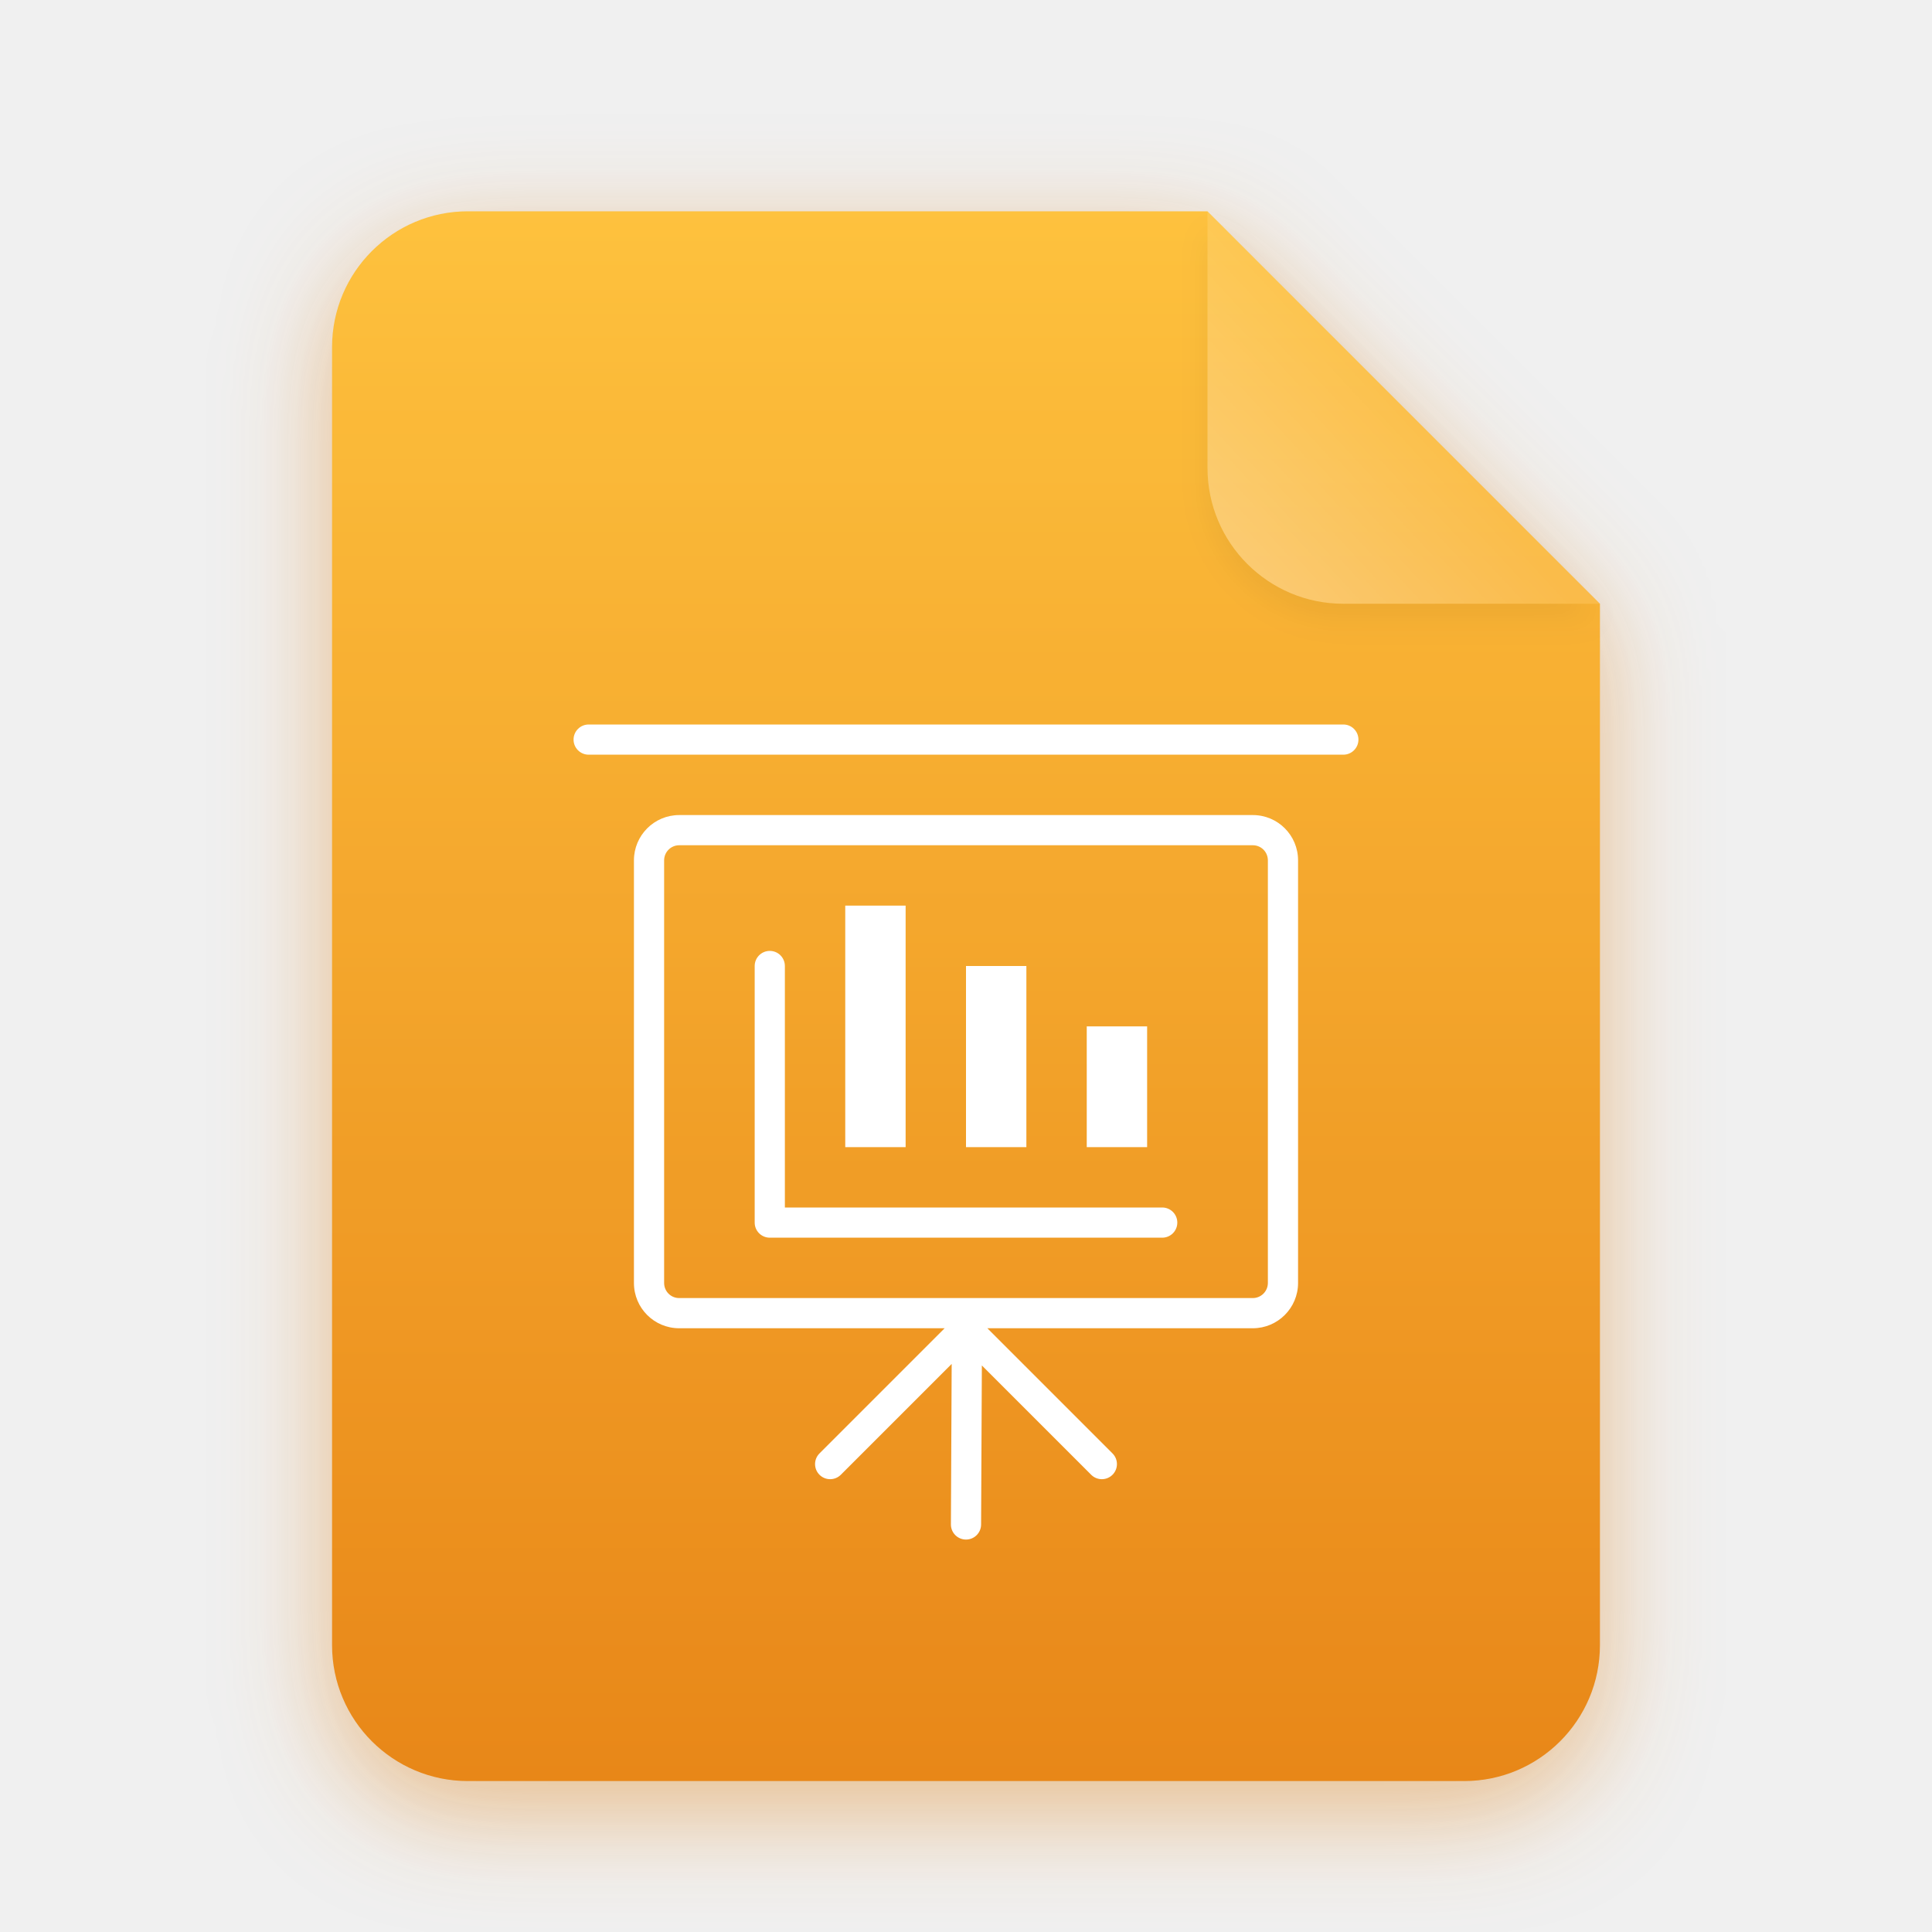
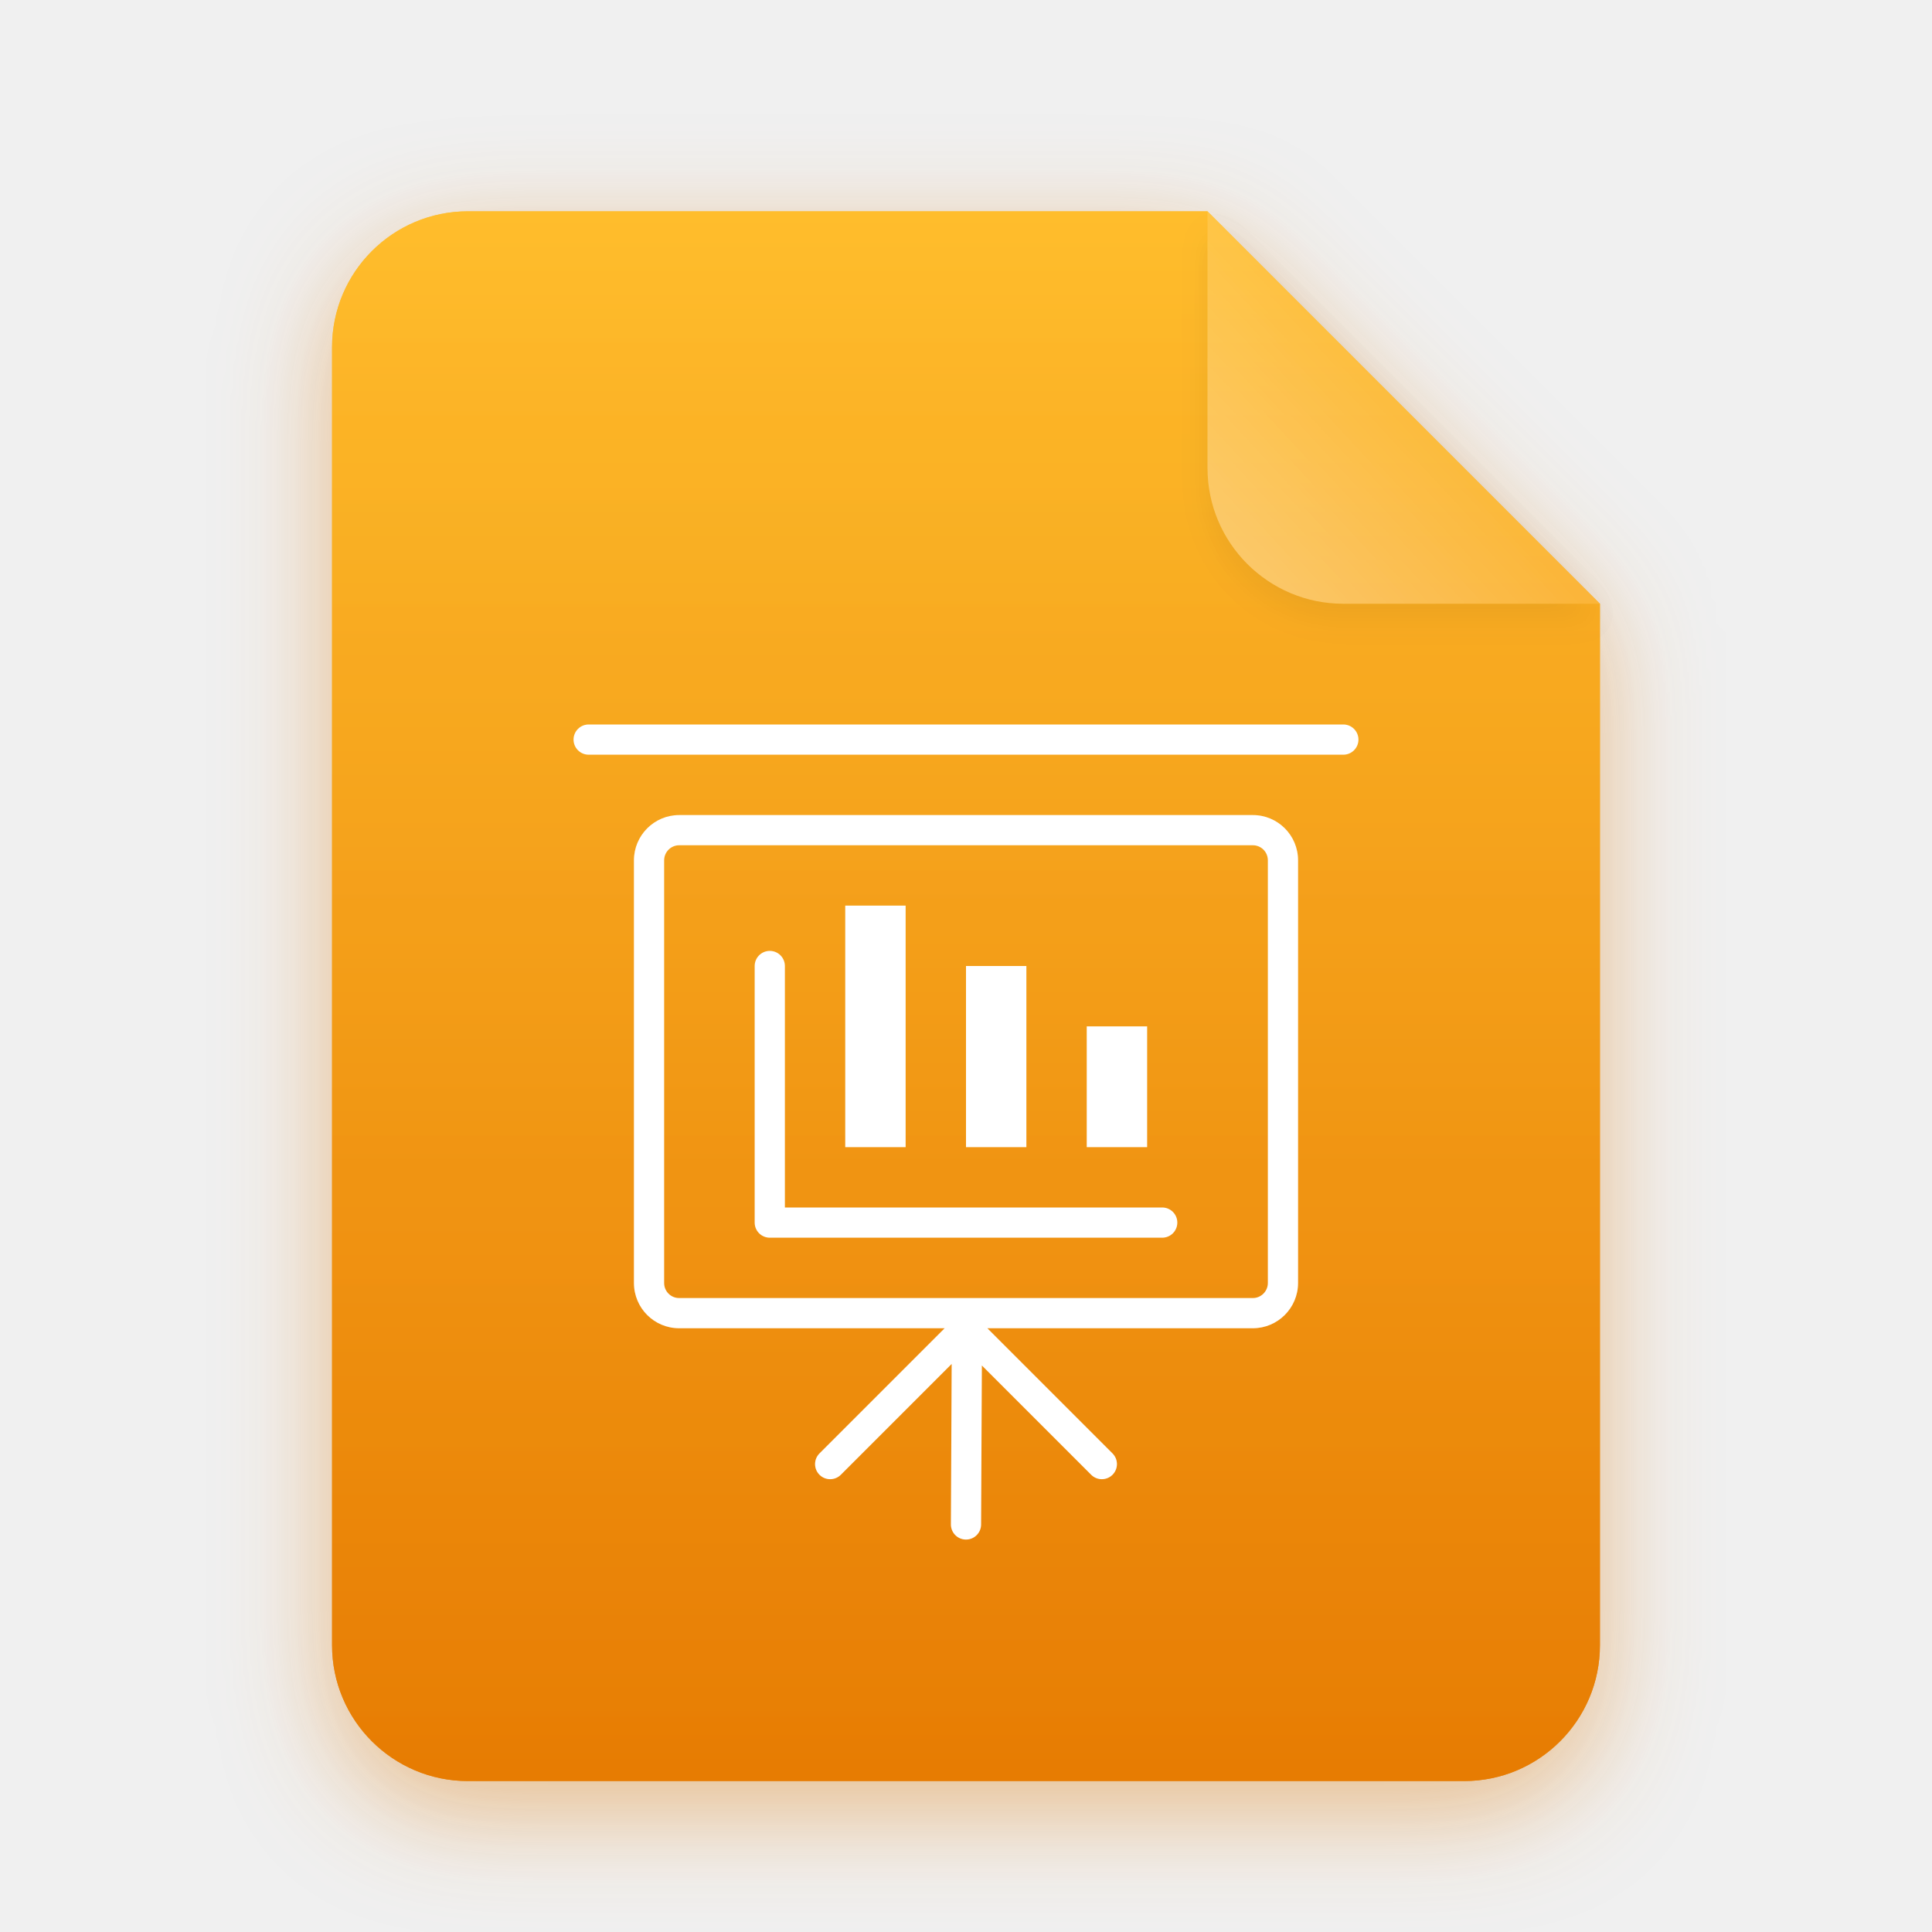
- <svg xmlns="http://www.w3.org/2000/svg" xmlns:xlink="http://www.w3.org/1999/xlink" width="512" height="512" viewBox="0 0 512 512">
-   <defs>
-     <linearGradient id="x-office-presentation-c" x1="50%" x2="50%" y1="0%" y2="99.372%">
-       <stop offset="0%" stop-color="#FFBC2A" />
-       <stop offset="100%" stop-color="#E77B00" />
+ <svg xmlns="http://www.w3.org/2000/svg" xmlns:xlink="http://www.w3.org/1999/xlink" width="512" height="512" viewBox="0 0 512 512" version="1.1" id="svg48">
+   <defs id="defs30">
+     <linearGradient y2="0.994" y1="0" x2="0.5" x1="0.5" id="linearGradient1034" gradientUnits="objectBoundingBox" spreadMethod="pad">
+       <stop id="stop1030" stop-color="#FFBC2A" offset="0%" />
+       <stop id="stop1032" stop-color="#E77B00" offset="100%" style="stop-color:#e77b00;stop-opacity:1" />
+     </linearGradient>
+     <linearGradient y2="0.994" y1="0" x2="0.5" x1="0.5" id="linearGradient1028" gradientUnits="objectBoundingBox" spreadMethod="pad">
+       <stop id="stop1024" stop-color="#FFBC2A" offset="0%" />
+       <stop id="stop1026" stop-color="#E77B00" offset="100%" style="stop-color:#e77b00;stop-opacity:0.9" />
+     </linearGradient>
+     <linearGradient y2="0.994" y1="0" x2="0.5" x1="0.5" id="linearGradient1022" gradientUnits="objectBoundingBox" spreadMethod="pad">
+       <stop id="stop1018" stop-color="#FFBC2A" offset="0%" />
+       <stop id="stop1020" stop-color="#E77B00" offset="100%" style="stop-color:#e77b00;stop-opacity:0.895" />
+     </linearGradient>
+     <linearGradient y2="0.994" y1="0" x2="0.5" x1="0.5" id="linearGradient1016" gradientUnits="objectBoundingBox" spreadMethod="pad">
+       <stop id="stop1012" stop-color="#FFBC2A" offset="0%" />
+       <stop id="stop1014" stop-color="#E77B00" offset="100%" style="stop-color:#e77b00;stop-opacity:0.622" />
+     </linearGradient>
+     <linearGradient y2="0.994" y1="0" x2="0.5" x1="0.5" id="linearGradient1010" gradientUnits="objectBoundingBox" spreadMethod="pad">
+       <stop id="stop1006" stop-color="#FFBC2A" offset="0%" />
+       <stop id="stop1008" stop-color="#E77B00" offset="100%" style="stop-color:#e77b00;stop-opacity:0.569" />
+     </linearGradient>
+     <linearGradient y2="0.994" y1="0" x2="0.5" x1="0.5" id="linearGradient1004" gradientUnits="objectBoundingBox" spreadMethod="pad">
+       <stop id="stop1000" stop-color="#FFBC2A" offset="0%" />
+       <stop id="stop1002" stop-color="#E77B00" offset="100%" style="stop-color:#e77b00;stop-opacity:0.565" />
+     </linearGradient>
+     <linearGradient y2="0.994" y1="0" x2="0.5" x1="0.5" id="linearGradient998" gradientUnits="objectBoundingBox" spreadMethod="pad">
+       <stop id="stop994" stop-color="#FFBC2A" offset="0%" />
+       <stop id="stop996" stop-color="#E77B00" offset="100%" style="stop-color:#e77b00;stop-opacity:0.517" />
+     </linearGradient>
+     <linearGradient y2="0.994" y1="0" x2="0.5" x1="0.5" id="linearGradient992" gradientUnits="objectBoundingBox" spreadMethod="pad">
+       <stop id="stop988" stop-color="#FFBC2A" offset="0%" />
+       <stop id="stop990" stop-color="#E77B00" offset="100%" style="stop-color:#e77b00;stop-opacity:0.512" />
+     </linearGradient>
+     <linearGradient y2="0.994" y1="0" x2="0.5" x1="0.5" id="linearGradient986" gradientUnits="objectBoundingBox" spreadMethod="pad">
+       <stop id="stop982" stop-color="#FFBC2A" offset="0%" />
+       <stop id="stop984" stop-color="#E77B00" offset="100%" style="stop-color:#e77b00;stop-opacity:0.45" />
+     </linearGradient>
+     <linearGradient y2="0.994" y1="0" x2="0.5" x1="0.5" id="linearGradient980" gradientUnits="objectBoundingBox" spreadMethod="pad">
+       <stop id="stop976" stop-color="#FFBC2A" offset="0%" />
+       <stop id="stop978" stop-color="#E77B00" offset="100%" style="stop-color:#e77b00;stop-opacity:0.388" />
+     </linearGradient>
+     <linearGradient y2="0.994" y1="0" x2="0.5" x1="0.5" id="linearGradient974" gradientUnits="objectBoundingBox" spreadMethod="pad">
+       <stop id="stop970" stop-color="#FFBC2A" offset="0%" />
+       <stop id="stop972" stop-color="#E77B00" offset="100%" style="stop-color:#e77b00;stop-opacity:0.407" />
+     </linearGradient>
+     <linearGradient y2="0.994" y1="0" x2="0.5" x1="0.5" id="linearGradient968" gradientUnits="objectBoundingBox" spreadMethod="pad">
+       <stop id="stop964" stop-color="#FFBC2A" offset="0%" />
+       <stop id="stop966" stop-color="#E77B00" offset="100%" style="stop-color:#e77b00;stop-opacity:0.411" />
+     </linearGradient>
+     <linearGradient y2="0.994" y1="0" x2="0.5" x1="0.5" id="linearGradient962" gradientUnits="objectBoundingBox" spreadMethod="pad">
+       <stop id="stop958" stop-color="#FFBC2A" offset="0%" />
+       <stop id="stop960" stop-color="#E77B00" offset="100%" style="stop-color:#e77b00;stop-opacity:0.445" />
+     </linearGradient>
+     <linearGradient y2="0.994" y1="0" x2="0.5" x1="0.5" id="linearGradient956" gradientUnits="objectBoundingBox" spreadMethod="pad">
+       <stop id="stop952" stop-color="#FFBC2A" offset="0%" />
+       <stop id="stop954" stop-color="#E77B00" offset="100%" style="stop-color:#e77b00;stop-opacity:0.45" />
+     </linearGradient>
+     <linearGradient y2="0.994" y1="0" x2="0.5" x1="0.5" id="linearGradient950" gradientUnits="objectBoundingBox" spreadMethod="pad">
+       <stop id="stop946" stop-color="#FFBC2A" offset="0%" />
+       <stop id="stop948" stop-color="#E77B00" offset="100%" style="stop-color:#e77b00;stop-opacity:0.522" />
+     </linearGradient>
+     <linearGradient y2="0.994" y1="0" x2="0.5" x1="0.5" id="linearGradient944" gradientUnits="objectBoundingBox" spreadMethod="pad">
+       <stop id="stop940" stop-color="#FFBC2A" offset="0%" />
+       <stop id="stop942" stop-color="#E77B00" offset="100%" style="stop-color:#e77b00;stop-opacity:0.526" />
+     </linearGradient>
+     <linearGradient y2="0.994" y1="0" x2="0.5" x1="0.5" id="linearGradient938" gradientUnits="objectBoundingBox" spreadMethod="pad">
+       <stop id="stop934" stop-color="#FFBC2A" offset="0%" />
+       <stop id="stop936" stop-color="#E77B00" offset="100%" style="stop-color:#e77b00;stop-opacity:0.531" />
+     </linearGradient>
+     <linearGradient y2="0.994" y1="0" x2="0.5" x1="0.5" id="linearGradient932" gradientUnits="objectBoundingBox" spreadMethod="pad">
+       <stop id="stop928" stop-color="#FFBC2A" offset="0%" />
+       <stop id="stop930" stop-color="#E77B00" offset="100%" style="stop-color:#e77b00;stop-opacity:0.622" />
+     </linearGradient>
+     <linearGradient y2="0.994" y1="0" x2="0.5" x1="0.5" id="linearGradient926" gradientUnits="objectBoundingBox" spreadMethod="pad">
+       <stop id="stop922" stop-color="#FFBC2A" offset="0%" />
+       <stop id="stop924" stop-color="#E77B00" offset="100%" style="stop-color:#e77b00;stop-opacity:0.641" />
+     </linearGradient>
+     <linearGradient y2="0.994" y1="0" x2="0.5" x1="0.5" id="linearGradient920" gradientUnits="objectBoundingBox" spreadMethod="pad">
+       <stop id="stop916" stop-color="#FFBC2A" offset="0%" />
+       <stop id="stop918" stop-color="#E77B00" offset="100%" style="stop-color:#e77b00;stop-opacity:0.646" />
+     </linearGradient>
+     <linearGradient y2="0.994" y1="0" x2="0.5" x1="0.5" id="linearGradient914" gradientUnits="objectBoundingBox" spreadMethod="pad">
+       <stop id="stop910" stop-color="#FFBC2A" offset="0%" />
+       <stop id="stop912" stop-color="#E77B00" offset="100%" style="stop-color:#e77b00;stop-opacity:0.684" />
+     </linearGradient>
+     <linearGradient y2="0.994" y1="0" x2="0.5" x1="0.5" id="linearGradient908" gradientUnits="objectBoundingBox" spreadMethod="pad">
+       <stop id="stop904" stop-color="#FFBC2A" offset="0%" />
+       <stop id="stop906" stop-color="#E77B00" offset="100%" style="stop-color:#e77b00;stop-opacity:0.689" />
+     </linearGradient>
+     <linearGradient y2="0.994" y1="0" x2="0.5" x1="0.5" id="linearGradient902" gradientUnits="objectBoundingBox" spreadMethod="pad">
+       <stop id="stop898" stop-color="#FFBC2A" offset="0%" />
+       <stop id="stop900" stop-color="#E77B00" offset="100%" style="stop-color:#e77b00;stop-opacity:0.713" />
+     </linearGradient>
+     <linearGradient y2="0.994" y1="0" x2="0.5" x1="0.5" id="linearGradient896" gradientUnits="objectBoundingBox" spreadMethod="pad">
+       <stop id="stop892" stop-color="#FFBC2A" offset="0%" />
+       <stop id="stop894" stop-color="#E77B00" offset="100%" style="stop-color:#e77b00;stop-opacity:0.732" />
+     </linearGradient>
+     <linearGradient y2="0.994" y1="0" x2="0.5" x1="0.5" id="linearGradient890" gradientUnits="objectBoundingBox" spreadMethod="pad">
+       <stop id="stop886" stop-color="#FFBC2A" offset="0%" />
+       <stop id="stop888" stop-color="#E77B00" offset="100%" style="stop-color:#e77b00;stop-opacity:0.737" />
+     </linearGradient>
+     <linearGradient y2="0.994" y1="0" x2="0.5" x1="0.5" id="linearGradient884" gradientUnits="objectBoundingBox" spreadMethod="pad">
+       <stop id="stop880" stop-color="#FFBC2A" offset="0%" />
+       <stop id="stop882" stop-color="#E77B00" offset="100%" style="stop-color:#e77b00;stop-opacity:0.809" />
+     </linearGradient>
+     <linearGradient y2="0.994" y1="0" x2="0.5" x1="0.5" id="linearGradient878" gradientUnits="objectBoundingBox" spreadMethod="pad">
+       <stop id="stop874" stop-color="#FFBC2A" offset="0%" />
+       <stop id="stop876" stop-color="#E77B00" offset="100%" style="stop-color:#e77b00;stop-opacity:0.813" />
+     </linearGradient>
+     <linearGradient y2="0.994" y1="0" x2="0.5" x1="0.5" id="linearGradient872" gradientUnits="objectBoundingBox" spreadMethod="pad">
+       <stop id="stop868" stop-color="#FFBC2A" offset="0%" />
+       <stop id="stop870" stop-color="#E77B00" offset="100%" style="stop-color:#e77b00;stop-opacity:0.923" />
+     </linearGradient>
+     <linearGradient y2="99.372%" y1="0%" x2="50%" x1="50%" id="linearGradient866">
+       <stop id="stop862" stop-color="#FFBC2A" offset="0%" />
+       <stop id="stop864" stop-color="#E77B00" offset="100%" style="stop-color:#e77b00;stop-opacity:0.928" />
+     </linearGradient>
+     <linearGradient id="x-office-presentation-c" x1="50%" x2="50%" y1="0%" y2="99.372%" xlink:href="#linearGradient1034">
+       <stop offset="0%" stop-color="#FFBC2A" id="stop2" />
+       <stop offset="100%" stop-color="#E77B00" id="stop4" />
    </linearGradient>
    <path id="x-office-presentation-b" d="M232,0 L336,104 L336,380 C336,399.882 319.882,416 300,416 L36,416 C16.118,416 2.4348735e-15,399.882 0,380 L0,36 C-2.4348735e-15,16.118 16.118,3.65231026e-15 36,0 L232,0 Z" />
    <filter id="x-office-presentation-a" width="127.4%" height="122.1%" x="-13.7%" y="-9.1%" filterUnits="objectBoundingBox">
-       <feOffset dy="8" in="SourceAlpha" result="shadowOffsetOuter1" />
-       <feGaussianBlur in="shadowOffsetOuter1" result="shadowBlurOuter1" stdDeviation="14" />
-       <feColorMatrix in="shadowBlurOuter1" values="0 0 0 0 0.875   0 0 0 0 0.498   0 0 0 0 0.059  0 0 0 0.5 0" />
+       <feOffset dy="8" in="SourceAlpha" result="shadowOffsetOuter1" id="feOffset8" />
+       <feGaussianBlur in="shadowOffsetOuter1" result="shadowBlurOuter1" stdDeviation="14" id="feGaussianBlur10" />
+       <feColorMatrix in="shadowBlurOuter1" values="0 0 0 0 0.875   0 0 0 0 0.498   0 0 0 0 0.059  0 0 0 0.5 0" id="feColorMatrix12" />
    </filter>
    <linearGradient id="x-office-presentation-f" x1="50%" x2="7.994%" y1="50%" y2="88.893%">
-       <stop offset="0%" stop-color="#FFF" stop-opacity=".1" />
-       <stop offset="100%" stop-color="#FFF" stop-opacity=".3" />
+       <stop offset="0%" stop-color="#FFF" stop-opacity=".1" id="stop15" />
+       <stop offset="100%" stop-color="#FFF" stop-opacity=".3" id="stop17" />
    </linearGradient>
    <path id="x-office-presentation-e" d="M232,0 L336,104 L268,104 C248.118,104 232,87.882 232,68 L232,0 Z" />
    <filter id="x-office-presentation-d" width="126.9%" height="126.9%" x="-13.5%" y="-9.6%" filterUnits="objectBoundingBox">
-       <feOffset dy="4" in="SourceAlpha" result="shadowOffsetOuter1" />
-       <feGaussianBlur in="shadowOffsetOuter1" result="shadowBlurOuter1" stdDeviation="4" />
-       <feComposite in="shadowBlurOuter1" in2="SourceAlpha" operator="out" result="shadowBlurOuter1" />
-       <feColorMatrix in="shadowBlurOuter1" values="0 0 0 0 0   0 0 0 0 0   0 0 0 0 0  0 0 0 0.05 0" />
+       <feOffset dy="4" in="SourceAlpha" result="shadowOffsetOuter1" id="feOffset21" />
+       <feGaussianBlur in="shadowOffsetOuter1" result="shadowBlurOuter1" stdDeviation="4" id="feGaussianBlur23" />
+       <feComposite in="shadowBlurOuter1" in2="SourceAlpha" operator="out" result="shadowBlurOuter1" id="feComposite25" />
+       <feColorMatrix in="shadowBlurOuter1" values="0 0 0 0 0   0 0 0 0 0   0 0 0 0 0  0 0 0 0.05 0" id="feColorMatrix27" />
    </filter>
+     <filter id="x-office-presentation-a-3" width="1.274" height="1.221" x="-0.137" y="-0.091" filterUnits="objectBoundingBox">
+       <feOffset dy="8" in="SourceAlpha" result="shadowOffsetOuter1" id="feOffset8-6" />
+       <feGaussianBlur in="shadowOffsetOuter1" result="shadowBlurOuter1" stdDeviation="14" id="feGaussianBlur10-7" />
+       <feColorMatrix in="shadowBlurOuter1" values="0 0 0 0 0.875   0 0 0 0 0.498   0 0 0 0 0.059  0 0 0 0.5 0" id="feColorMatrix12-5" />
+     </filter>
+     <filter id="x-office-presentation-d-9" width="1.269" height="1.269" x="-0.135" y="-0.096" filterUnits="objectBoundingBox">
+       <feOffset dy="4" in="SourceAlpha" result="shadowOffsetOuter1" id="feOffset21-1" />
+       <feGaussianBlur in="shadowOffsetOuter1" result="shadowBlurOuter1" stdDeviation="4" id="feGaussianBlur23-2" />
+       <feComposite in="shadowBlurOuter1" in2="SourceAlpha" operator="out" result="shadowBlurOuter1" id="feComposite25-7" />
+       <feColorMatrix in="shadowBlurOuter1" values="0 0 0 0 0   0 0 0 0 0   0 0 0 0 0  0 0 0 0.05 0" id="feColorMatrix27-0" />
+     </filter>
+     <linearGradient xlink:href="#linearGradient1034" id="linearGradient1144" gradientUnits="userSpaceOnUse" x1="186.933" y1="0" x2="186.933" y2="371.518" spreadMethod="pad" gradientTransform="scale(0.898717,1.112697)" />
+     <linearGradient xlink:href="#x-office-presentation-f" id="linearGradient1146" x1="284" y1="52" x2="240.314" y2="92.449" gradientUnits="userSpaceOnUse" />
  </defs>
-   <g fill="none" fill-rule="evenodd">
-     <g transform="translate(88 56)">
-       <g opacity=".9">
-         <use fill="#000" filter="url(#x-office-presentation-a)" xlink:href="#x-office-presentation-b" />
-         <use fill="url(#x-office-presentation-c)" xlink:href="#x-office-presentation-b" />
+   <g fill="none" fill-rule="evenodd" id="g46">
+     <g transform="translate(88 56)" id="g42">
+       <g opacity=".9" id="g36">
+         <use fill="#000" filter="url(#x-office-presentation-a)" xlink:href="#x-office-presentation-b" id="use32" />
+         <use fill="url(#x-office-presentation-c)" xlink:href="#x-office-presentation-b" id="use34" />
      </g>
-       <use fill="#000" filter="url(#x-office-presentation-d)" xlink:href="#x-office-presentation-e" />
-       <use fill="url(#x-office-presentation-f)" xlink:href="#x-office-presentation-e" />
+       <use fill="#000" filter="url(#x-office-presentation-d)" xlink:href="#x-office-presentation-e" id="use38" />
+       <use fill="url(#x-office-presentation-f)" xlink:href="#x-office-presentation-e" id="use40" />
    </g>
-     <path fill="#FFF" d="M261.657,352 L294.828,385.172 C296.391,386.734 296.391,389.266 294.828,390.828 C293.266,392.391 290.734,392.391 289.172,390.828 L260.203,361.859 L260,404.019 C259.989,406.228 258.19,408.011 255.981,408 C253.772,407.989 251.989,406.19 252,403.981 L252.205,361.452 L222.828,390.828 C221.266,392.391 218.734,392.391 217.172,390.828 C215.609,389.266 215.609,386.734 217.172,385.172 L250.343,352 L179.99,352 C173.359,352 168,346.643 168,339.993 L168,228.007 C168,221.38 173.373,216 179.99,216 L332.01,216 C338.641,216 344,221.357 344,228.007 L344,339.993 C344,346.62 338.627,352 332.01,352 L261.657,352 Z M179.99,224 C177.794,224 176,225.796 176,228.007 L176,339.993 C176,342.224 177.777,344 179.99,344 L332.01,344 C334.206,344 336,342.204 336,339.993 L336,228.007 C336,225.776 334.223,224 332.01,224 L179.99,224 Z M356,200 L156,200 C153.791,200 152,198.209 152,196 C152,193.791 153.791,192 156,192 L356,192 C358.209,192 360,193.791 360,196 C360,198.209 358.209,200 356,200 Z M200,324 L200,256 C200,253.791 201.791,252 204,252 C206.209,252 208,253.791 208,256 L208,320 L308,320 C310.209,320 312,321.791 312,324 C312,326.209 310.209,328 308,328 L204,328 C201.791,328 200,326.209 200,324 Z M224,240 L240,240 L240,304 L224,304 L224,240 Z M256,256 L272,256 L272,304 L256,304 L256,256 Z M288,272 L304,272 L304,304 L288,304 L288,272 Z" />
+     <path fill="#FFF" d="M261.657,352 L294.828,385.172 C296.391,386.734 296.391,389.266 294.828,390.828 C293.266,392.391 290.734,392.391 289.172,390.828 L260.203,361.859 L260,404.019 C259.989,406.228 258.19,408.011 255.981,408 C253.772,407.989 251.989,406.19 252,403.981 L252.205,361.452 L222.828,390.828 C221.266,392.391 218.734,392.391 217.172,390.828 C215.609,389.266 215.609,386.734 217.172,385.172 L250.343,352 L179.99,352 C173.359,352 168,346.643 168,339.993 L168,228.007 C168,221.38 173.373,216 179.99,216 L332.01,216 C338.641,216 344,221.357 344,228.007 L344,339.993 C344,346.62 338.627,352 332.01,352 L261.657,352 Z M179.99,224 C177.794,224 176,225.796 176,228.007 L176,339.993 C176,342.224 177.777,344 179.99,344 L332.01,344 C334.206,344 336,342.204 336,339.993 L336,228.007 C336,225.776 334.223,224 332.01,224 L179.99,224 Z M356,200 L156,200 C153.791,200 152,198.209 152,196 C152,193.791 153.791,192 156,192 L356,192 C358.209,192 360,193.791 360,196 C360,198.209 358.209,200 356,200 Z M200,324 L200,256 C200,253.791 201.791,252 204,252 C206.209,252 208,253.791 208,256 L208,320 L308,320 C310.209,320 312,321.791 312,324 C312,326.209 310.209,328 308,328 L204,328 C201.791,328 200,326.209 200,324 Z M224,240 L240,240 L240,304 L224,304 L224,240 Z M256,256 L272,256 L272,304 L256,304 L256,256 Z M288,272 L304,272 L304,304 L288,304 L288,272 Z" id="path44" />
+   </g>
+   <g style="fill:none;fill-rule:evenodd" id="g46-6">
+     <g transform="translate(88,56)" id="g42-0">
+       <g style="opacity:0.9" id="g36-6">
+         <use height="100%" width="100%" y="0" x="0" style="fill:url(#linearGradient1144)" xlink:href="#x-office-presentation-b" id="use34-6" />
+       </g>
+       <use height="100%" width="100%" y="0" x="0" style="fill:#000000;filter:url(#x-office-presentation-d-9)" xlink:href="#x-office-presentation-e" id="use38-1" />
+       <use height="100%" width="100%" y="0" x="0" style="fill:url(#linearGradient1146)" xlink:href="#x-office-presentation-e" id="use40-8" />
+     </g>
+     <path style="fill:#ffffff" d="m 261.657,352 33.172,33.172 c 1.562,1.562 1.562,4.095 0,5.657 -1.562,1.562 -4.095,1.562 -5.657,0 l -28.969,-28.969 -0.203,42.16 c -0.011,2.209 -1.81,3.991 -4.019,3.981 -2.209,-0.011 -3.991,-1.81 -3.981,-4.019 l 0.204,-42.528 -29.376,29.376 c -1.562,1.562 -4.095,1.562 -5.657,0 -1.562,-1.562 -1.562,-4.095 0,-5.657 L 250.343,352 H 179.99 C 173.359,352 168,346.643 168,339.993 V 228.007 C 168,221.38 173.373,216 179.99,216 H 332.01 C 338.641,216 344,221.357 344,228.007 V 339.993 C 344,346.62 338.627,352 332.01,352 Z M 179.99,224 C 177.794,224 176,225.796 176,228.007 V 339.993 C 176,342.224 177.777,344 179.99,344 H 332.01 C 334.206,344 336,342.204 336,339.993 V 228.007 C 336,225.776 334.223,224 332.01,224 Z M 356,200 H 156 c -2.209,0 -4,-1.791 -4,-4 0,-2.209 1.791,-4 4,-4 h 200 c 2.209,0 4,1.791 4,4 0,2.209 -1.791,4 -4,4 z M 200,324 v -68 c 0,-2.209 1.791,-4 4,-4 2.209,0 4,1.791 4,4 v 64 h 100 c 2.209,0 4,1.791 4,4 0,2.209 -1.791,4 -4,4 H 204 c -2.209,0 -4,-1.791 -4,-4 z m 24,-84 h 16 v 64 h -16 z m 32,16 h 16 v 48 h -16 z m 32,16 h 16 v 32 h -16 z" id="path44-7" />
  </g>
</svg>
